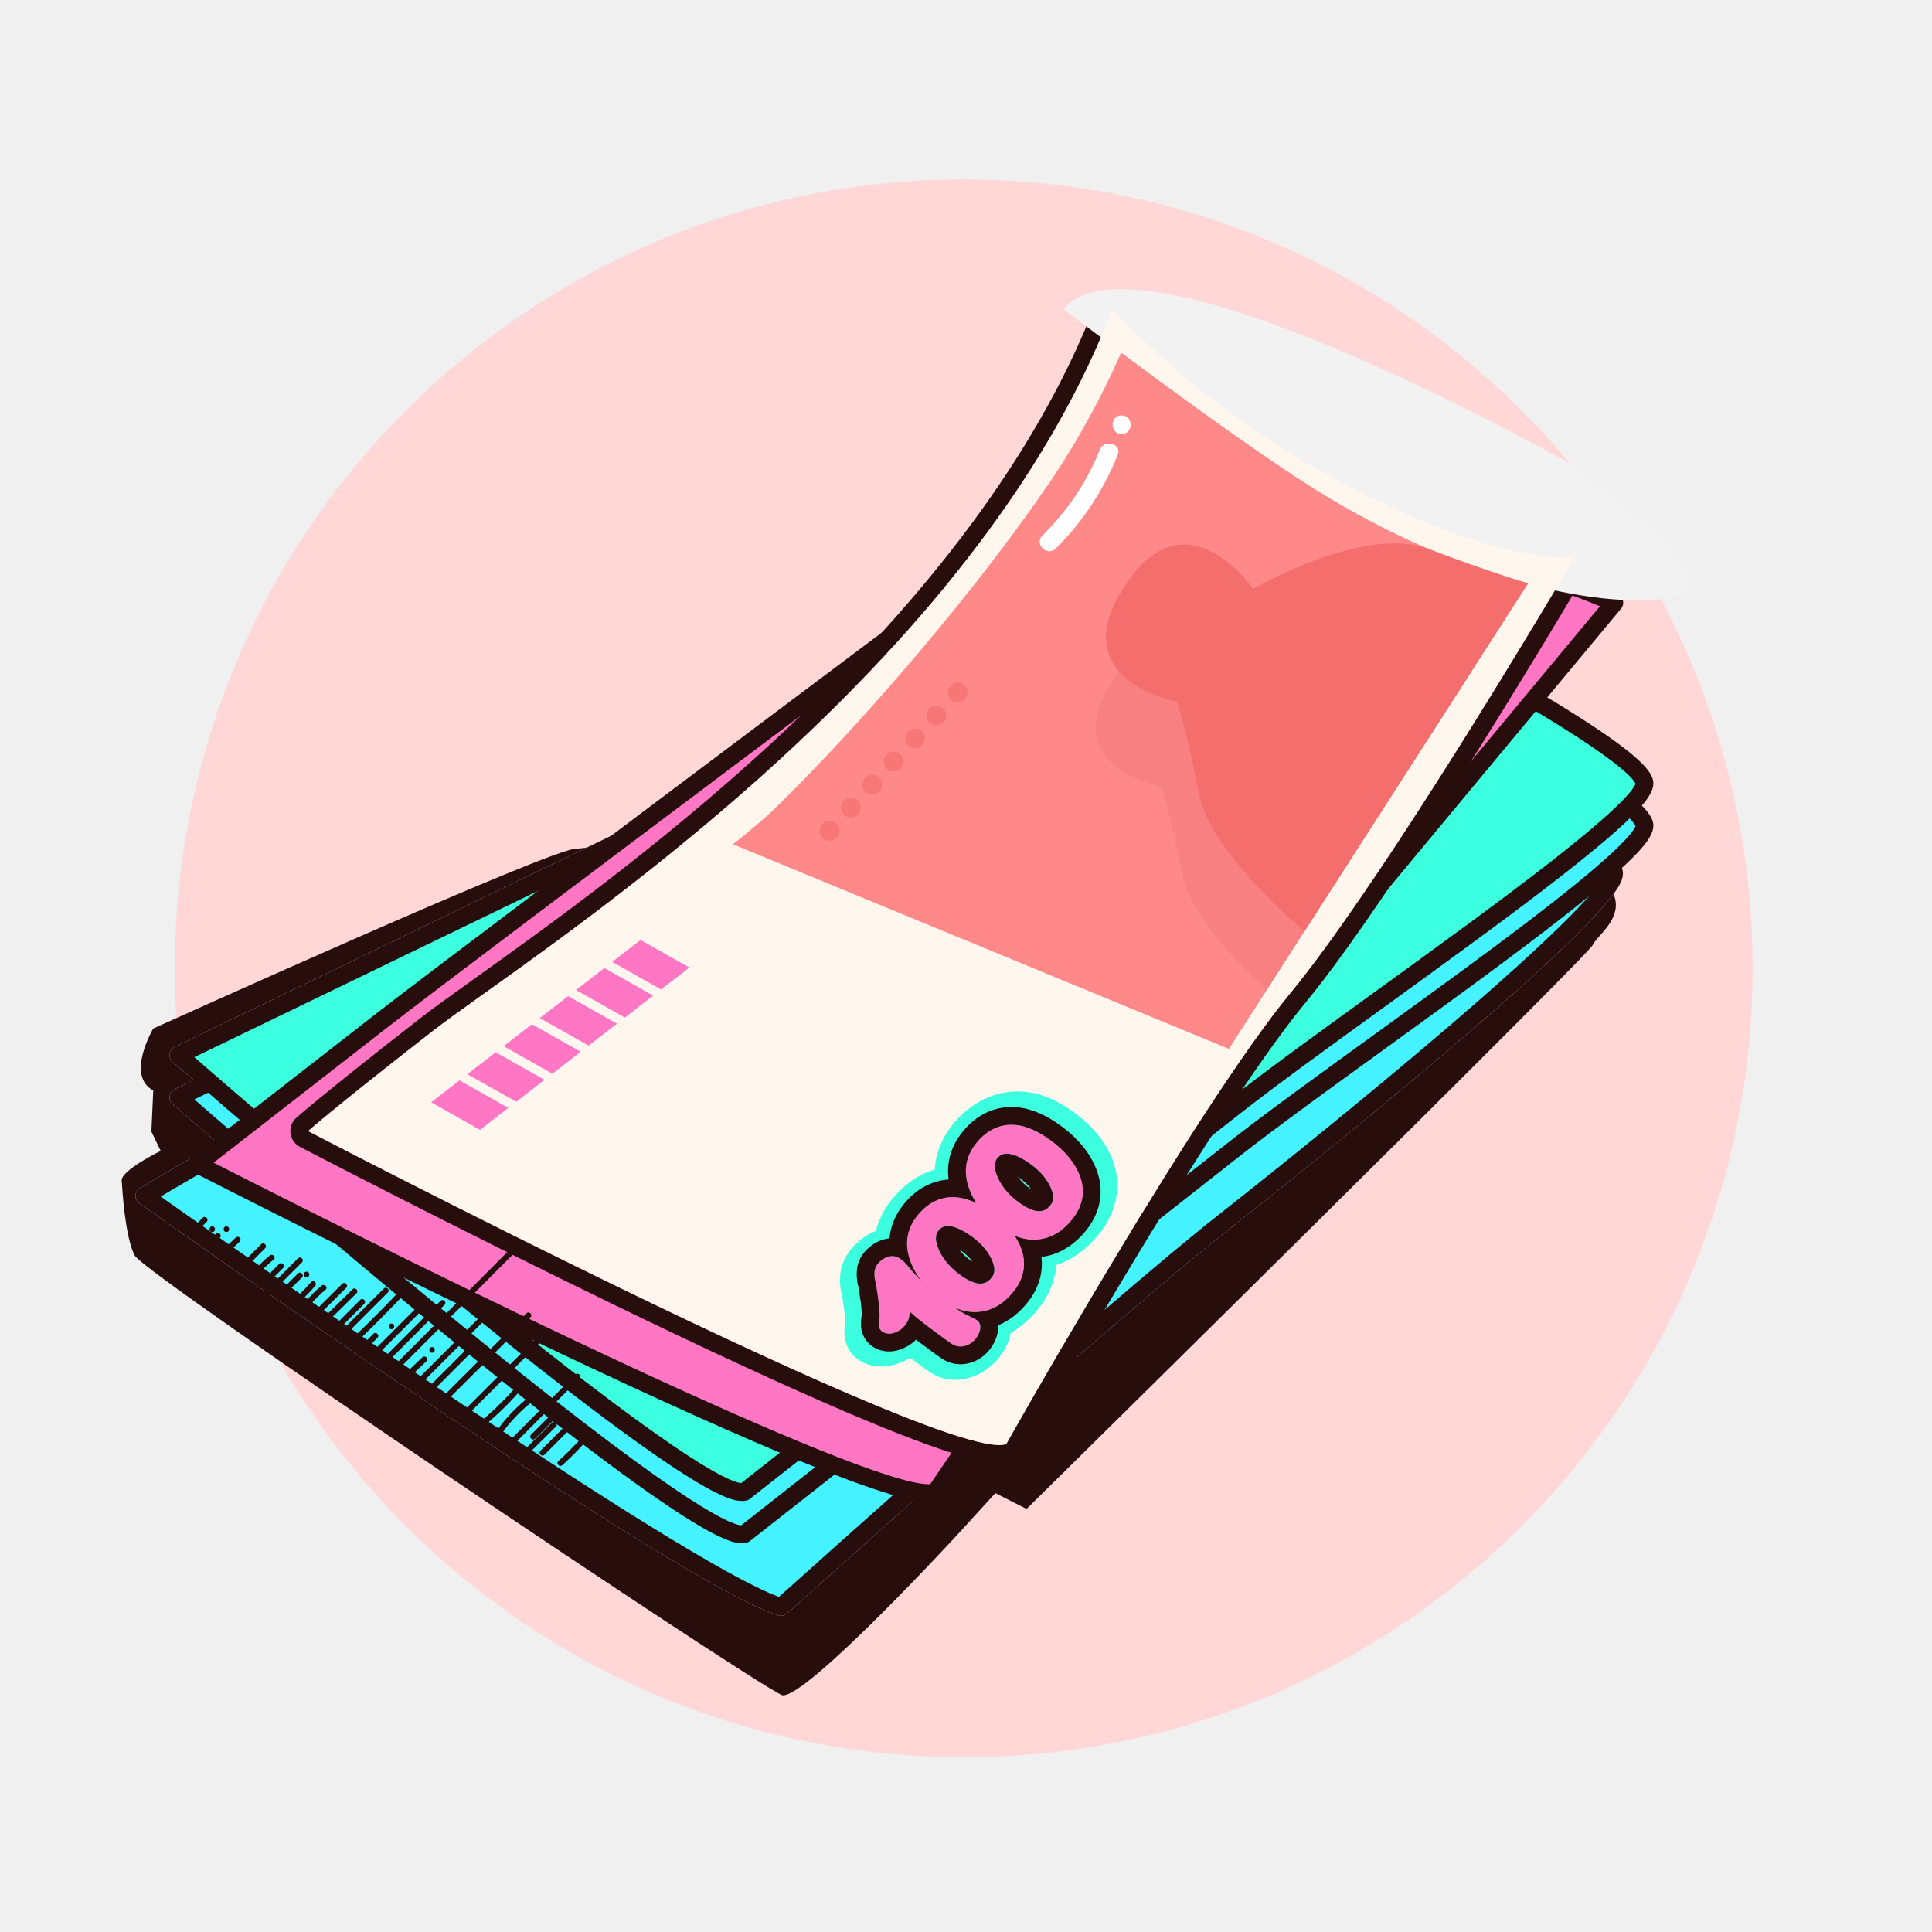
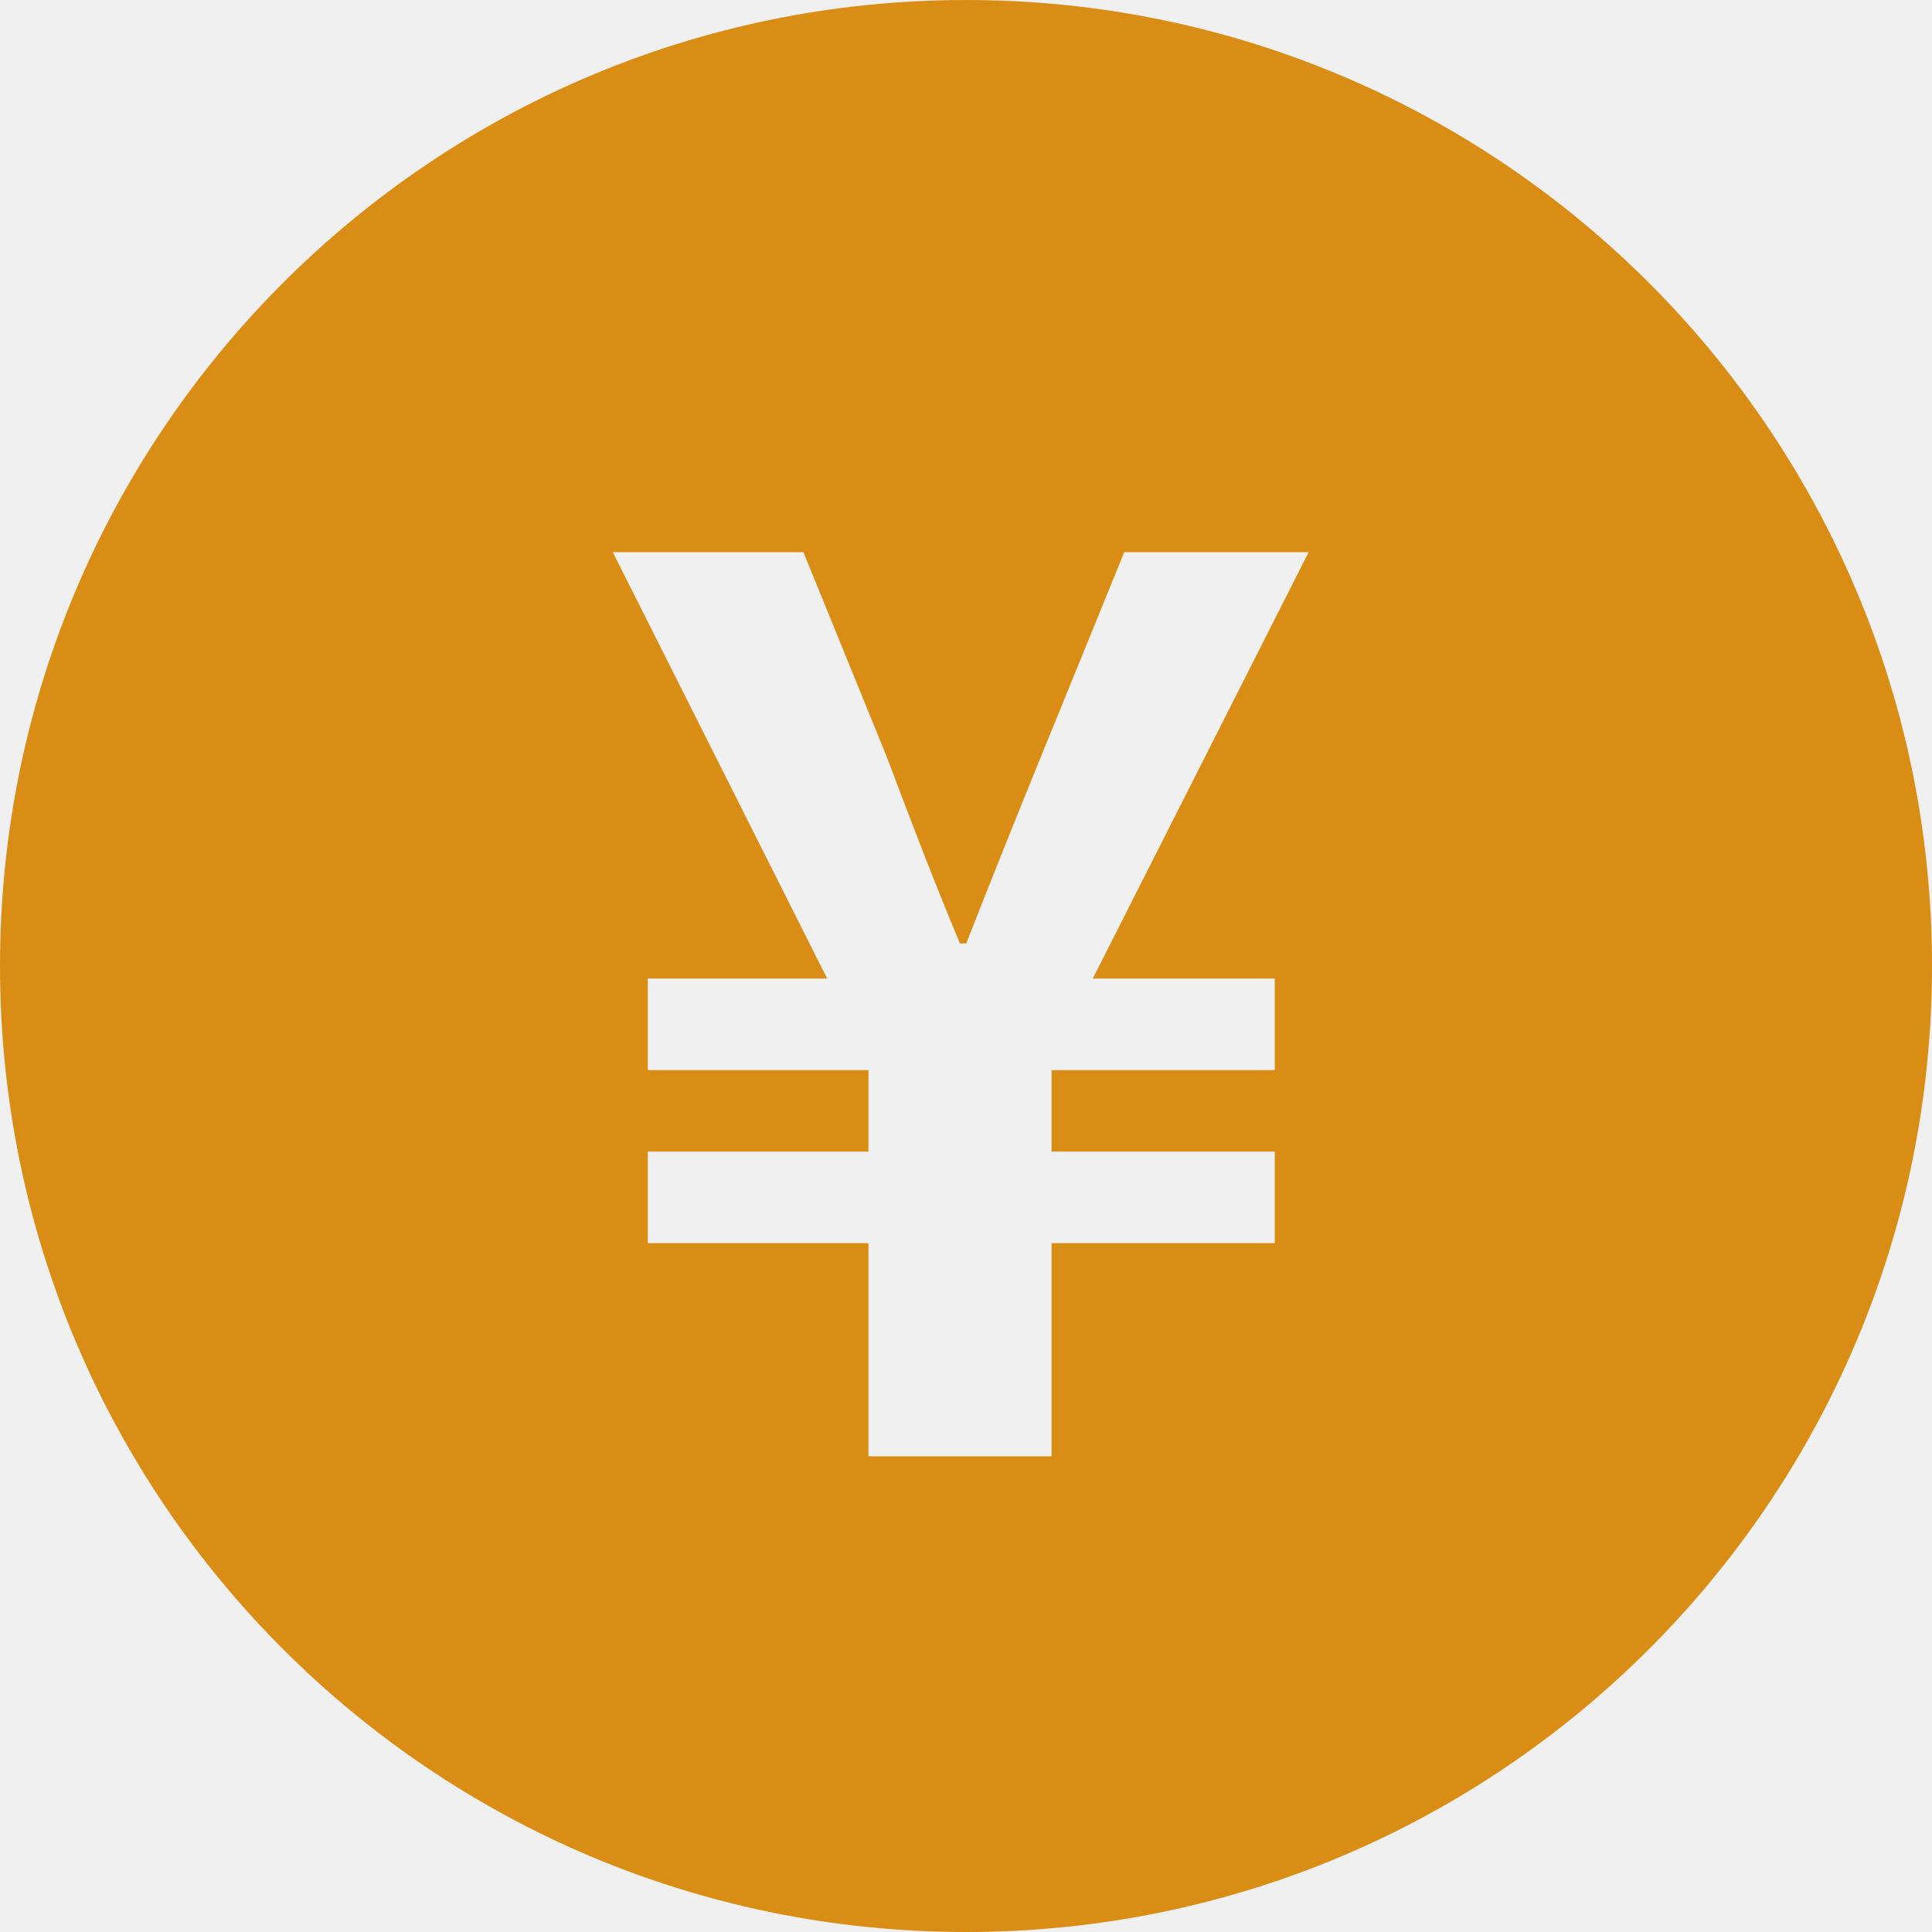
- <svg xmlns="http://www.w3.org/2000/svg" t="1596100666464" class="icon" viewBox="0 0 1024 1024" version="1.1" p-id="9637" id="mx_n_1596100666467" width="200" height="200">
+ <svg xmlns="http://www.w3.org/2000/svg" t="1596111887618" class="icon" viewBox="0 0 1024 1024" version="1.1" p-id="14995" width="64" height="64">
  <defs>
    <style type="text/css" />
  </defs>
-   <path d="M510.777 513.223m-418.146 0a418.146 418.146 0 1 0 836.292 0 418.146 418.146 0 1 0-836.292 0Z" fill="#FFD7D7" p-id="9638" data-spm-anchor-id="a313x.7781069.0.i17" class="" />
-   <path d="M413.938 851.724s173.226-155.71 234.486-203.861c61.259-48.151 204.195-164.388 207.011-184.481 2.816-20.092-203.393-115.574-203.393-115.574L195.645 568.587c-55.888 27.035-119.131 65.277-119.131 65.277s283.47 201.119 337.424 217.86z" fill="#45F2FF" p-id="9639" />
-   <path d="M413.938 856.434c-0.467 0-0.937-0.069-1.395-0.212-54.05-16.77-327.154-210.287-338.753-218.517a4.708 4.708 0 0 1 0.289-7.872c0.634-0.383 64.072-38.665 119.517-65.486l456.397-220.778a4.712 4.712 0 0 1 4.03-0.034c0.517 0.239 52.229 24.214 102.931 50.34 29.839 15.375 53.518 28.488 70.378 38.974 28.353 17.633 33.605 25.221 32.769 31.188-0.573 4.09-2.096 14.956-83.184 84.637-42.084 36.164-92.465 76.863-125.581 102.893-60.438 47.505-232.517 202.104-234.248 203.661a4.72 4.72 0 0 1-3.15 1.206zM85.145 634.197c40.294 28.43 274.105 192.601 327.696 212.183 19.735-17.708 175.592-157.353 232.671-202.218 33.038-25.968 83.294-66.567 125.263-102.632 70.648-60.709 79.168-75.294 79.945-78.541-0.833-2.479-9.867-15.47-101.148-62.317-43.846-22.501-87.695-43.08-97.491-47.65L197.696 572.827c-44.964 21.751-95.286 51.131-112.551 61.37z" fill="#280D0D" p-id="9640" />
-   <path d="M394.552 813.104L653.776 609.35c61.259-48.151 214.969-151.09 217.785-171.182S657.395 309.295 657.395 309.295L200.997 530.074 94.539 581.572s270.733 237.225 300.013 231.532z" fill="#45F2FF" p-id="9641" />
-   <path d="M393.414 817.915h-0.008c-5.756-0.003-23.273-0.014-165.375-116.896-69.651-57.29-135.934-115.324-136.595-115.904a4.709 4.709 0 0 1 1.053-7.782l562.855-272.276a4.715 4.715 0 0 1 4.162 0.029c0.543 0.272 54.945 27.577 108.302 56.988 31.394 17.304 56.308 31.953 74.053 43.539 32.985 21.538 35.034 28.436 34.364 33.21-0.802 5.724-7.17 15.418-47.985 47.33-26.66 20.844-60.846 45.584-93.907 69.511-30.045 21.744-58.425 42.282-77.646 57.39L397.462 816.807a4.704 4.704 0 0 1-2.012 0.92c-0.648 0.126-1.314 0.188-2.036 0.188zM103.005 582.708c17.148 14.931 72.915 63.251 131.024 111.047C356.256 794.29 385.744 807.762 392.833 808.464l258.032-202.817c19.369-15.224 47.821-35.815 77.945-57.616 32.913-23.819 66.947-48.45 93.444-69.157 38.52-30.104 43.93-38.856 44.58-41.091-0.544-1.481-4.547-7.895-33.666-26.576-17.893-11.479-42.468-25.815-73.044-42.611-46.275-25.419-92.564-48.898-102.771-54.049L103.005 582.708z" fill="#280D0D" p-id="9642" />
-   <path d="M394.552 790.712l259.224-203.754c61.259-48.151 214.969-151.09 217.785-171.182S657.395 286.903 657.395 286.903L200.997 507.682 94.539 559.18s270.733 237.226 300.013 231.532z" fill="#3BFFDE" p-id="9643" />
-   <path d="M393.414 795.523h-0.008c-5.756-0.003-23.273-0.014-165.375-116.896-69.651-57.29-135.934-115.325-136.595-115.904a4.708 4.708 0 0 1 1.053-7.781l562.855-272.277a4.715 4.715 0 0 1 4.162 0.029c0.543 0.272 54.945 27.577 108.302 56.988 31.394 17.305 56.309 31.954 74.053 43.54 32.985 21.538 35.034 28.436 34.364 33.21-0.802 5.724-7.17 15.418-47.985 47.33-26.66 20.843-60.846 45.584-93.906 69.51-30.046 21.744-58.425 42.283-77.646 57.391L397.462 794.415a4.704 4.704 0 0 1-2.012 0.92c-0.648 0.126-1.314 0.188-2.036 0.188zM103.005 560.316c17.148 14.932 72.915 63.252 131.024 111.048C356.256 771.898 385.744 785.37 392.833 786.073l258.032-202.817c19.369-15.224 47.822-35.815 77.945-57.616 32.913-23.819 66.947-48.449 93.444-69.157 38.52-30.103 43.929-38.855 44.579-41.091-0.544-1.481-4.547-7.895-33.666-26.576-17.893-11.479-42.468-25.815-73.044-42.611-46.275-25.419-92.564-48.899-102.771-54.049l-554.347 268.16z" fill="#280D0D" p-id="9644" />
-   <path d="M776.917 548.674c-42.084 36.164-92.465 76.863-125.581 102.893-60.438 47.505-232.517 202.104-234.248 203.661a4.72 4.72 0 0 1-4.545 0.994c-54.05-16.77-327.154-210.287-338.753-218.517a4.708 4.708 0 0 1 0.289-7.872c0.326-0.197 17.293-10.436 41.243-23.983-14.672-12.667-23.645-20.523-23.886-20.735a4.709 4.709 0 0 1 1.053-7.782l10.109-4.89c-6.98-6.059-11.001-9.58-11.162-9.72a4.708 4.708 0 0 1 1.053-7.781l218.559-105.727-5.758 0.725c-9.383-1.97-224.061 95.194-224.061 95.194s-14.784 24.947 0 32.825l-0.985 21.806 4.924 10.215s-21.083 10.332-20.674 15.768c0.409 5.437 1.755 29.659 6.887 39.68s322.762 223.462 343.07 233.051c12.022 2.863 93.194-85.277 93.194-85.277l19.907-21.826 16.554 8.382s297.46-293.122 300.069-298.859c2.401-5.282 16.489-14.247 11.013-27.036-7.511 10.178-26.957 30.715-78.271 74.811z" fill="#280D0D" p-id="9645" />
-   <path d="M495.9 790.813s136.864-202.387 188.351-264.839 171.374-206.447 171.374-206.447c-38.489-17.809-247.078-84.145-247.078-84.145S252.478 501.86 201.539 541.521l-97.03 75.547S467.225 802.909 495.9 790.813z" fill="#FF76C4" p-id="9646" />
-   <path d="M492.221 796.088h-0.007c-48.097-0.014-375.92-167.691-389.852-174.83a4.708 4.708 0 0 1-0.747-7.908l97.03-75.547c50.392-39.234 403.519-303.528 407.08-306.193a4.709 4.709 0 0 1 4.249-0.718c8.529 2.712 209.312 66.63 247.628 84.359a4.71 4.71 0 0 1 1.642 7.288c-1.199 1.44-120.469 144.7-171.36 206.43-50.756 61.566-186.716 262.459-188.083 264.481a4.7 4.7 0 0 1-2.071 1.701c-1.493 0.631-3.295 0.937-5.509 0.937zM113.236 616.242c119.179 60.879 342.97 170.417 378.98 170.427 0.333 0.028 0.591-0.01 0.82-0.026 12.771-18.843 138.906-204.624 187.581-263.665 45.596-55.306 146.051-176.023 167.373-201.64-46.251-19.229-216.656-73.744-238.562-80.733-28.449 21.294-356.618 266.966-404.995 304.632l-91.197 71.005z" fill="#280D0D" p-id="9647" />
-   <path d="M533.376 765.338s99.387-176.911 150.874-239.364c51.487-62.452 150.275-230.6 150.275-230.6-43.446 3.383-161.99-43.268-244.914-131.493-75.687 197.745-309.683 343.22-360.621 382.88s-65.687 52.726-65.687 52.726 341.398 177.947 370.073 165.851z" fill="#FF8888" p-id="9648" />
-   <path d="M589.612 163.882c80.115 85.236 193.473 131.665 240.24 131.665 1.64 0 3.202-0.057 4.674-0.172 0 0-98.788 168.147-150.275 230.6-51.487 62.452-150.874 239.364-150.874 239.364-0.943 0.398-2.221 0.59-3.818 0.59-46.946 0-366.255-166.439-366.255-166.439s14.748-13.065 65.687-52.726c50.938-39.662 284.934-185.137 360.621-382.882m0-9.419a9.42 9.42 0 0 0-8.797 6.053c-27.748 72.496-80.907 146.614-158.002 220.296-64.163 61.323-130.784 108.914-170.589 137.349-12.397 8.856-22.188 15.851-29.021 21.17-50.593 39.391-65.535 52.566-66.146 53.108a9.419 9.419 0 0 0 1.892 15.403c0.799 0.417 80.927 42.148 165.762 83.34 49.891 24.225 91.65 43.538 124.114 57.403 56.171 23.989 72.977 26.763 80.732 26.763 2.91 0 5.356-0.435 7.479-1.33a9.42 9.42 0 0 0 4.551-4.065c0.99-1.762 99.566-176.895 149.93-237.985 51.372-62.312 147.079-224.928 151.129-231.82a9.418 9.418 0 0 0-8.852-14.162c-1.223 0.095-2.55 0.144-3.943 0.144-18.434 0-55.271-8.633-103.378-32.862-34.585-17.419-85.213-48.185-129.999-95.834a9.408 9.408 0 0 0-6.862-2.971z" fill="#280D0D" p-id="9649" />
-   <path d="M563.763 163.882s85.892 65.699 132.615 95.015c66.964 42.017 140.916 63.982 186.448 58.429s-50.064-71.278-50.064-71.278-229.599-130.098-268.999-82.166z" fill="#F2F2F2" p-id="9650" />
-   <path d="M825.309 310.901c0.765-1.281 1.487-2.491 2.165-3.63l0.066-0.111c1.019-1.71 1.937-3.256 2.747-4.62l0.002-0.004a550.606 550.606 0 0 0 0.844-1.424l0.632-1.066 0.032-0.054 0.563-0.951 0.066-0.111 0.989-1.674 0.049-0.084 0.344-0.582 0.04-0.068 0.266-0.45 0.236-0.4 0.176-0.299c-0.617 0.048-1.254 0.083-1.902 0.111-0.247 0.01-0.5 0.016-0.751 0.024a66.71 66.71 0 0 1-1.202 0.027c-0.334 0.004-0.672 0.005-1.013 0.004a76.906 76.906 0 0 1-0.953-0.01c-0.417-0.007-0.835-0.014-1.263-0.028-0.176-0.006-0.358-0.015-0.536-0.022a102.484 102.484 0 0 1-7.875-0.628c-49.434-5.764-145.885-47.762-219.353-120.645a443.035 443.035 0 0 1-4.729-4.767l-0.531-0.542a386.53 386.53 0 0 1-4.807-5.017 399.107 399.107 0 0 1-2.764 7.005l-0.34 0.841a435.18 435.18 0 0 1-2.966 7.11C502.156 368.942 278.635 508.108 228.99 546.761c-50.938 39.66-65.687 52.726-65.687 52.726s341.398 177.947 370.073 165.851c0 0 99.387-176.911 150.874-239.364 41.957-50.893 115.324-171.972 141.046-215.051l0.013-0.022zM651.354 555.928l-262.879-108.43c9.622-7.675 17.244-14.119 21.995-18.753 46.176-45.05 106.274-114.945 145.551-172.618 16.14-23.699 28.655-47.58 38.259-69.259 29.275 21.815 73.182 53.885 102.099 72.03 37.657 23.628 77.513 40.897 113.291 50.512-34.519 53.702-99.125 154.457-158.316 246.518z" fill="#FFF6EE" p-id="9651" />
-   <path d="M513.496 654.357c-12.027-8.074-15.661-3.6-16.856-2.13-1.865 2.296-1.759 5.839 0.317 10.529 2.521 5.593 6.911 10.526 13.036 14.638 10.496 7.047 14.144 2.555 15.897 0.397 0.732-0.901 2.959-3.642-0.34-10.47-2.485-4.935-6.436-9.193-12.054-12.964zM545.731 614.677c-12.027-8.074-15.661-3.601-16.855-2.131-1.865 2.296-1.759 5.839 0.317 10.529 2.521 5.592 6.91 10.524 13.037 14.637 10.496 7.046 14.144 2.556 15.897 0.398 0.732-0.901 2.959-3.642-0.34-10.47-2.486-4.934-6.438-9.191-12.056-12.963z" fill="#3BFFDE" p-id="9652" />
-   <path d="M588.197 611.271c-4.275-8.853-11.547-16.778-21.6-23.528-9.99-6.707-19.622-9.717-29.446-9.2-12.128 0.636-23.493 6.755-32.001 17.228-5.987 7.369-9.265 15.598-9.742 24.112-8.482 2.553-16.256 7.891-22.494 15.569-4.279 5.267-7.174 10.971-8.651 16.906l-0.004 0.002-0.121 0.049c-5.102 2.073-9.66 5.459-13.178 9.789-4.577 5.635-5.312 11.061-5.553 12.844l-0.032 0.238a15.195 15.195 0 0 0-0.131 1.627l-0.017 0.641c-0.023 0.839-0.051 1.891 0.042 3.116 0.152 2.063 0.45 3.86 0.93 5.58 0.039 0.231 0.086 0.528 0.121 0.751 0.003 0.016 0.269 1.712 0.384 2.429 0.289 1.808 0.589 3.677 0.806 5.472 0.206 1.727 0.365 3.49 0.481 5.338-0.08 0.472-0.153 1-0.207 1.574l-0.069 0.513c-0.06 0.442-0.1 0.883-0.121 1.323l-0.025 0.524c-0.035 0.719-0.093 1.916 0.015 3.336 0.409 5.579 3.087 10.314 7.537 13.302 6.082 4.083 14.309 4.603 22.121 1.427a31.17 31.17 0 0 0 5.168-2.536c0.977 0.726 1.972 1.456 2.987 2.185 2.811 2.141 5.381 3.995 7.642 5.513 5.267 3.536 11.545 4.723 18.166 3.436 6.973-1.296 13.456-5.267 18.275-11.198 2.263-2.786 4.033-5.967 5.26-9.453l0.059-0.167c0.155-0.441 0.292-0.886 0.409-1.333l0.047-0.181c0.173-0.654 0.316-1.306 0.431-1.953 4.76-2.759 9.691-6.761 14.375-12.526 5.908-7.272 9.203-15.331 9.793-23.493 6.997-2.355 15.029-7.062 22.442-16.188 10.668-13.133 12.819-28.83 5.901-43.068z m-18.251 34.775c-5.283 6.503-11.441 10.174-18.304 10.913-4.369 0.528-8.758-0.146-13.26-2.057a36.468 36.468 0 0 1 2.507 4.376c5.662 11.654 1.397 20.816-3.179 26.449-5.283 6.503-11.441 10.174-18.304 10.913-4.592 0.554-9.203-0.218-13.946-2.358 0.858 0.591 1.738 1.191 2.647 1.801 0.66 0.443 1.342 0.901 2.123 1.25l0.293 0.131 0.262 0.176c0.655 0.439 1.424 0.77 2.22 1.098l0.188 0.077 0.176 0.096c0.634 0.343 1.503 0.815 2.068 1.019l0.439 0.159 0.377 0.253c0.322 0.216 0.578 0.353 0.803 0.475 0.283 0.151 0.496 0.276 0.646 0.377 0.823 0.553 2.637 2.23 1.681 5.848l-0.047 0.18-0.063 0.178c-0.535 1.52-1.256 2.846-2.145 3.939-1.884 2.319-4.108 3.72-6.614 4.166-2.382 0.48-4.638 0.02-6.706-1.369-2.081-1.397-4.49-3.138-7.161-5.175-2.762-1.979-5.444-4.025-8.038-6.004-1.312-0.996-2.724-2.155-4.219-3.383l-0.537-0.443-3.075-2.702c0.068 1.281 0.005 2.306-0.196 3.278l-0.024 0.117-0.031 0.117c-0.399 1.517-1.095 2.873-2.128 4.145-1.449 1.784-3.261 3.094-5.255 3.807-2.649 1.144-5.213 1.025-7.254-0.345-0.815-0.547-1.816-1.614-1.96-3.588-0.041-0.541-0.015-1.061 0.009-1.564l0.025-0.524 0.127-0.941c0.025-0.504 0.122-0.912 0.18-1.163a0.12 0.12 0 0 1 0.002-0.011c0.002-0.002 0.002 0.002 0.001 0.009l0.029-0.222 0.15-0.568 0.004-0.099c-0.133-2.846-0.35-5.512-0.665-8.148-0.249-2.055-0.569-4.055-0.878-5.989-0.113-0.706-0.375-2.375-0.375-2.375-0.101-0.643-0.205-1.306-0.336-1.893-0.311-0.975-0.494-2.019-0.59-3.349-0.038-0.497-0.023-1.035-0.006-1.657l0.017-0.641 0.031-0.232c0.117-0.867 0.336-2.48 1.654-4.102 1.403-1.727 3.129-3.015 5.127-3.827l0.121-0.049 0.122-0.044c2.351-0.827 4.773-0.525 6.821 0.85 0.362 0.243 0.678 0.494 0.977 0.738 0.116 0.094 0.224 0.189 0.344 0.27l0.269 0.18 1.498 1.461 1.299 1.427 0.36 0.475c0.185 0.247 0.376 0.502 0.487 0.611l0.132 0.131 0.118 0.144a81.988 81.988 0 0 0 6.384 6.981c-2.429-3.119-4.348-6.459-5.745-10.004-3.803-9.659-2.579-18.437 3.639-26.091 4.976-6.125 11.187-9.551 17.959-9.906 4.531-0.239 9.221 0.834 14.21 3.263a39.575 39.575 0 0 1-3.573-6.946c-3.804-9.659-2.579-18.437 3.639-26.091 4.976-6.125 11.187-9.551 17.959-9.906 6.348-0.334 13.01 1.905 20.367 6.844 8.168 5.484 13.987 11.74 17.298 18.596 5.666 11.653 1.4 20.815-3.175 26.448z" fill="#3BFFDE" p-id="9653" />
-   <path d="M594.485 230.031c6.35 0 6.35-9.848 0-9.848-6.351 0-6.351 9.848 0 9.848zM582.927 238.401c-6.839 17.116-17.253 32.484-30.389 45.384-4.536 4.455 2.431 11.414 6.963 6.963 14.41-14.151 25.436-30.993 32.922-49.729 2.358-5.902-7.169-8.44-9.496-2.618z" fill="#FFFFFF" p-id="9654" />
-   <path d="M554.581 602.81c-7.111-4.774-13.551-6.938-19.686-6.616-6.546 0.344-12.549 3.655-17.359 9.576-6.011 7.399-7.194 15.883-3.517 25.22a38.302 38.302 0 0 0 3.453 6.714c-4.822-2.348-9.356-3.385-13.735-3.154-6.546 0.343-12.549 3.655-17.359 9.575-6.011 7.399-7.194 15.883-3.518 25.219 1.351 3.426 3.205 6.655 5.553 9.67a79.26 79.26 0 0 1-6.171-6.747l-0.114-0.14L482 672a7.252 7.252 0 0 1-0.47-0.591l-0.348-0.46-1.256-1.379-1.448-1.412-0.26-0.174c-0.116-0.078-0.221-0.17-0.333-0.261-0.29-0.236-0.594-0.479-0.945-0.714-1.979-1.328-4.32-1.621-6.593-0.821l-0.118 0.042-0.117 0.047c-1.932 0.785-3.6 2.03-4.956 3.699-1.274 1.568-1.485 3.127-1.599 3.965l-0.03 0.225-0.016 0.62c-0.016 0.602-0.03 1.122 0.006 1.602 0.093 1.285 0.271 2.294 0.571 3.237 0.126 0.567 0.227 1.208 0.324 1.83 0 0 0.253 1.613 0.362 2.295 0.299 1.869 0.609 3.803 0.849 5.789 0.304 2.548 0.514 5.125 0.642 7.876l-0.004 0.096-0.145 0.549-0.028 0.215v0.003-0.003-0.01l-0.003 0.011c-0.057 0.242-0.15 0.636-0.174 1.124l-0.123 0.909-0.024 0.506c-0.023 0.486-0.049 0.989-0.009 1.512 0.14 1.909 1.107 2.94 1.895 3.468 1.972 1.324 4.451 1.439 7.011 0.333 1.927-0.688 3.678-1.955 5.079-3.679 0.999-1.229 1.671-2.539 2.057-4.006l0.03-0.113 0.023-0.113c0.194-0.939 0.255-1.93 0.189-3.168l2.972 2.611 0.519 0.428c1.445 1.187 2.81 2.308 4.078 3.27 2.507 1.913 5.099 3.891 7.769 5.804 2.581 1.969 4.91 3.652 6.922 5.003 2 1.342 4.179 1.787 6.482 1.323 2.422-0.431 4.572-1.785 6.393-4.026 0.858-1.057 1.556-2.338 2.073-3.807l0.061-0.172 0.046-0.174c0.924-3.496-0.829-5.118-1.625-5.652a7.523 7.523 0 0 0-0.624-0.364 8.422 8.422 0 0 1-0.776-0.459l-0.365-0.245-0.425-0.154c-0.545-0.197-1.385-0.653-1.999-0.985l-0.17-0.093-0.182-0.075c-0.77-0.317-1.513-0.637-2.146-1.061l-0.253-0.17-0.283-0.127c-0.755-0.337-1.415-0.78-2.052-1.208-0.878-0.59-1.73-1.169-2.559-1.74 4.585 2.068 9.042 2.815 13.48 2.279 6.634-0.714 12.586-4.263 17.692-10.549 4.423-5.445 8.546-14.301 3.073-25.565a35.272 35.272 0 0 0-2.424-4.229c4.352 1.847 8.594 2.499 12.817 1.989 6.634-0.714 12.586-4.263 17.692-10.549 4.423-5.444 8.546-14.301 3.073-25.565-3.197-6.629-8.822-12.677-16.717-17.977z m-28.936 74.224c-1.694 2.086-5.221 6.427-15.366-0.384-5.921-3.975-10.164-8.743-12.601-14.149-2.006-4.534-2.109-7.958-0.306-10.178 1.155-1.421 4.668-5.745 16.293 2.059 5.43 3.646 9.249 7.761 11.652 12.531 3.188 6.601 1.035 9.25 0.328 10.121z m31.158-38.354c-1.695 2.086-5.221 6.426-15.366-0.385-5.922-3.976-10.165-8.743-12.601-14.148-2.006-4.534-2.109-7.958-0.306-10.177 1.154-1.421 4.667-5.745 16.292 2.06 5.431 3.646 9.251 7.761 11.653 12.53 3.188 6.599 1.036 9.248 0.328 10.12z" fill="#FF76C4" p-id="9655" />
-   <path d="M536.09 596.163c5.777 0 11.841 2.182 18.491 6.647 7.895 5.3 13.52 11.348 16.72 17.975 5.473 11.264 1.35 20.121-3.073 25.565-5.106 6.286-11.058 9.835-17.692 10.549-0.925 0.112-1.85 0.168-2.777 0.168-3.309 0-6.641-0.714-10.04-2.156a35.408 35.408 0 0 1 2.424 4.229c5.473 11.264 1.35 20.121-3.073 25.565-5.106 6.286-11.058 9.834-17.692 10.549-0.924 0.112-1.849 0.168-2.776 0.168-3.524 0-7.074-0.809-10.704-2.447 0.829 0.572 1.68 1.151 2.559 1.74 0.638 0.428 1.297 0.871 2.052 1.208l0.283 0.127 0.253 0.17c0.633 0.425 1.376 0.745 2.146 1.061l0.182 0.075 0.17 0.093c0.613 0.332 1.453 0.787 1.998 0.985l0.425 0.154 0.365 0.245c0.311 0.209 0.558 0.342 0.776 0.459 0.274 0.146 0.479 0.267 0.624 0.364 0.796 0.534 2.549 2.156 1.625 5.652l-0.046 0.174-0.061 0.172c-0.517 1.47-1.214 2.751-2.073 3.807-1.821 2.241-3.971 3.596-6.393 4.026a8.78 8.78 0 0 1-1.741 0.178c-1.665 0-3.253-0.502-4.741-1.501-2.012-1.351-4.34-3.033-6.922-5.003-2.67-1.913-5.262-3.891-7.769-5.804-1.268-0.962-2.633-2.083-4.078-3.27l-0.519-0.428-2.972-2.611c0.066 1.238 0.005 2.229-0.189 3.168l-0.023 0.113-0.03 0.113c-0.386 1.467-1.059 2.777-2.057 4.006-1.401 1.724-3.152 2.991-5.079 3.679-1.162 0.502-2.307 0.752-3.396 0.752a6.388 6.388 0 0 1-3.615-1.086c-0.788-0.529-1.755-1.56-1.895-3.468-0.04-0.523-0.014-1.026 0.009-1.512l0.024-0.506 0.123-0.909c0.025-0.487 0.118-0.882 0.174-1.124l0.003-0.011V698.276v-0.003l0.028-0.215 0.145-0.549 0.004-0.096a109.015 109.015 0 0 0-0.643-7.876c-0.24-1.986-0.55-3.919-0.849-5.789-0.109-0.683-0.362-2.295-0.362-2.295-0.098-0.621-0.199-1.263-0.324-1.83-0.3-0.943-0.478-1.951-0.571-3.237-0.037-0.48-0.022-1-0.006-1.602l0.016-0.62 0.03-0.225c0.114-0.838 0.325-2.397 1.599-3.965 1.356-1.669 3.024-2.914 4.956-3.699l0.117-0.047 0.118-0.042a7.61 7.61 0 0 1 2.526-0.442c1.427 0 2.819 0.426 4.066 1.263 0.35 0.235 0.655 0.477 0.945 0.714 0.112 0.091 0.217 0.183 0.333 0.261l0.26 0.174 1.448 1.412 1.256 1.379 0.348 0.46c0.179 0.238 0.364 0.485 0.47 0.591l0.128 0.127 0.114 0.14a78.958 78.958 0 0 0 6.171 6.747c-2.348-3.015-4.202-6.244-5.553-9.67-3.676-9.336-2.493-17.821 3.518-25.219 4.81-5.921 10.813-9.232 17.359-9.575 0.398-0.021 0.797-0.031 1.197-0.031 4.008 0 8.154 1.051 12.538 3.185a38.097 38.097 0 0 1-3.453-6.714c-3.677-9.336-2.493-17.821 3.517-25.22 4.81-5.921 10.813-9.232 17.359-9.576 0.397-0.019 0.795-0.029 1.195-0.029m14.702 45.81c3.335 0 5-2.049 6.011-3.294 0.708-0.871 2.86-3.521-0.328-10.12-2.402-4.769-6.222-8.884-11.653-12.53-5.16-3.464-8.721-4.539-11.187-4.539-3.091 0-4.463 1.688-5.105 2.479-1.803 2.219-1.7 5.644 0.306 10.177 2.437 5.405 6.679 10.173 12.601 14.148 4.09 2.746 7.103 3.679 9.355 3.679m-31.16 38.356c3.336 0 5.001-2.049 6.012-3.294 0.708-0.871 2.86-3.521-0.329-10.121-2.403-4.77-6.222-8.885-11.652-12.531-5.159-3.464-8.72-4.538-11.187-4.538-3.091 0-4.464 1.689-5.106 2.479-1.803 2.219-1.7 5.644 0.306 10.178 2.437 5.406 6.68 10.174 12.601 14.149 4.09 2.744 7.103 3.678 9.355 3.678m16.458-93.586c-0.562 0-1.13 0.015-1.69 0.044-9.28 0.487-17.64 4.997-24.176 13.043-6.15 7.57-8.652 16.199-7.43 25.339-9.1 0.606-17.297 5.099-23.728 13.016-4.523 5.567-7.073 11.708-7.62 18.203a17.085 17.085 0 0 0-4.223 0.914l-0.153 0.055a8.672 8.672 0 0 0-0.379 0.144l-0.117 0.047c-3.426 1.393-6.36 3.575-8.728 6.489-2.942 3.621-3.436 7.267-3.622 8.64l-0.032 0.24a9.33 9.33 0 0 0-0.08 1.002l-0.016 0.62c-0.02 0.752-0.043 1.602 0.03 2.565 0.128 1.776 0.391 3.332 0.818 4.82 0.051 0.281 0.109 0.648 0.162 0.982 0.001 0.009 0.257 1.64 0.368 2.33 0.286 1.791 0.581 3.63 0.799 5.434 0.231 1.937 0.403 3.911 0.523 5.993a15.085 15.085 0 0 0-0.258 1.764l-0.084 0.619a9.422 9.422 0 0 0-0.075 0.823l-0.024 0.506c-0.031 0.631-0.076 1.568 0.007 2.665 0.319 4.351 2.519 8.214 6.036 10.576a15.845 15.845 0 0 0 8.866 2.685c2.295 0 4.599-0.473 6.852-1.406 2.746-1.029 5.269-2.671 7.405-4.808a278.892 278.892 0 0 0 6.255 4.65c2.683 2.044 5.129 3.81 7.273 5.249 3.021 2.028 6.476 3.1 9.992 3.1a18.22 18.22 0 0 0 3.498-0.343c4.602-0.846 8.731-3.383 11.947-7.341 1.543-1.9 2.77-4.127 3.647-6.62l0.057-0.161c0.088-0.248 0.165-0.499 0.231-0.753l0.046-0.174c0.497-1.882 0.656-3.639 0.554-5.259 5.689-2.318 10.9-6.301 15.359-11.789 6.059-7.459 8.625-15.866 7.604-24.431 8.891-1.083 17.028-5.89 23.554-13.924 8.692-10.7 10.196-23.35 4.234-35.621-3.927-8.133-10.64-15.434-19.942-21.679-8.263-5.55-16.029-8.248-23.74-8.248z m10.555 43.702c-3.001-2.021-5.395-4.248-7.155-6.651l0.082 0.055c3.063 2.056 5.397 4.231 7.073 6.596z m-31.158 38.357c-3.003-2.022-5.399-4.251-7.159-6.656l0.086 0.057c3.062 2.056 5.397 4.232 7.073 6.599z" fill="#280D0D" p-id="9656" data-spm-anchor-id="a313x.7781069.0.i16" class="" />
-   <path d="M269.414 587.207l-15 11.631-25.888-14.601 15-11.631zM288.605 572.327l-15 11.631-25.888-14.602 15-11.63zM307.796 557.447l-15 11.63-25.888-14.601 15-11.63zM326.987 542.567l-15 11.63-25.888-14.601 15-11.63zM346.178 527.687l-15 11.63-25.888-14.601 15-11.631zM365.369 512.806l-15 11.631-25.888-14.601 15-11.631z" fill="#FF76C4" p-id="9657" />
-   <path d="M615.478 416.943s-59.434-10.842-22.675-60.624c29.046-39.337 59.907 5.446 59.907 5.446s54.278-31.463 85.724-19.481c31.447 11.982 40.936 14.429 40.936 14.429L671.43 524.437s-39.597-33.781-45.043-61.919c-6.23-32.193-10.909-45.575-10.909-45.575z" fill="#F98080" p-id="9658" />
-   <path d="M623.815 371.938s-64.481-11.763-24.601-65.772c31.512-42.678 64.994 5.909 64.994 5.909s58.887-34.134 93.004-21.135 52.741 18.181 52.741 18.181L691.377 493.643s-49.818-41.732-55.727-72.26c-6.759-34.926-11.835-49.445-11.835-49.445z" fill="#F46E6E" p-id="9659" />
-   <path d="M439.656 440.326m-5.252 0a5.252 5.252 0 1 0 10.504 0 5.252 5.252 0 1 0-10.504 0Z" fill="#F77777" p-id="9660" />
-   <path d="M450.987 428.103m-5.252 0a5.252 5.252 0 1 0 10.504 0 5.252 5.252 0 1 0-10.504 0Z" fill="#F77777" p-id="9661" />
-   <path d="M462.319 415.88m-5.252 0a5.252 5.252 0 1 0 10.504 0 5.252 5.252 0 1 0-10.504 0Z" fill="#F77777" p-id="9662" />
-   <path d="M473.65 403.657m-5.252 0a5.252 5.252 0 1 0 10.504 0 5.252 5.252 0 1 0-10.504 0Z" fill="#F77777" p-id="9663" />
-   <path d="M484.982 391.433m-5.252 0a5.252 5.252 0 1 0 10.504 0 5.252 5.252 0 1 0-10.504 0Z" fill="#F77777" p-id="9664" />
-   <path d="M496.314 379.21m-5.252 0a5.252 5.252 0 1 0 10.504 0 5.252 5.252 0 1 0-10.504 0Z" fill="#F77777" p-id="9665" />
-   <path d="M507.645 366.987m-5.252 0a5.252 5.252 0 1 0 10.504 0 5.252 5.252 0 1 0-10.504 0Z" fill="#F77777" p-id="9666" />
-   <path d="M263.004 764.076c4.802-7.588 10.683-14.243 17.587-19.979 1.49-1.237-0.645-3.348-2.121-2.121-7.096 5.895-13.124 12.793-18.056 20.586-1.039 1.64 1.558 3.144 2.59 1.514z m-9.075-6.184a160.044 160.044 0 0 0 21.254-20.225c1.268-1.449-0.845-3.58-2.121-2.121a160.04 160.04 0 0 1-21.254 20.225c-1.517 1.199 0.621 3.307 2.121 2.121z m-7.536-6.499l44.258-44.241c1.369-1.369-0.752-3.49-2.121-2.121l-44.258 44.241c-1.369 1.369 0.752 3.49 2.121 2.121z m-9.303-9.303l44.088-43.912c1.372-1.367-0.75-3.488-2.121-2.121l-44.088 43.912c-1.373 1.366 0.749 3.487 2.121 2.121z m-12.529-10.029l39-39c1.369-1.369-0.752-3.49-2.121-2.121l-39 39c-1.37 1.368 0.752 3.49 2.121 2.121z m5 5l23.5-23.5c1.369-1.369-0.752-3.49-2.121-2.121l-23.5 23.5c-1.37 1.368 0.752 3.49 2.121 2.121z m-16.814-12.814l58.367-58.633c1.366-1.372-0.755-3.494-2.121-2.121l-58.367 58.633c-1.366 1.371 0.755 3.493 2.121 2.121z m-13.186-5.686l28-28c1.369-1.369-0.752-3.49-2.121-2.121l-28 28c-1.37 1.368 0.752 3.49 2.121 2.121z m8.112 1.112l27.943-28.057c1.366-1.372-0.755-3.493-2.121-2.121l-27.943 28.057c-1.366 1.371 0.755 3.493 2.121 2.121z m-19.726-7.231a756.99 756.99 0 0 0 28.149-28.347c1.325-1.407-0.792-3.532-2.121-2.121a757.755 757.755 0 0 1-28.149 28.347c-1.401 1.338 0.723 3.456 2.121 2.121z m-5.886-3.881l23.5-23.5c1.369-1.369-0.752-3.49-2.121-2.121l-23.5 23.5c-1.37 1.368 0.752 3.49 2.121 2.121z m-6.445-9.944l13.359-13.143c1.381-1.358-0.742-3.479-2.121-2.121l-13.359 13.143c-1.381 1.358 0.742 3.478 2.121 2.121z m4.945 4.944l12.5-12.5c1.369-1.369-0.752-3.49-2.121-2.121l-12.5 12.5c-1.37 1.368 0.752 3.49 2.121 2.121z m-13.57-4.57l16.548-16.451c1.373-1.365-0.748-3.486-2.121-2.121L164.87 696.87c-1.373 1.365 0.748 3.486 2.121 2.121z m-10.424-6.923a94.985 94.985 0 0 0 10.488-10.512c1.248-1.463-0.864-3.596-2.121-2.121a94.9 94.9 0 0 1-10.488 10.512c-1.472 1.26 0.66 3.372 2.121 2.121z m7.435-0.058a72.277 72.277 0 0 1 8.562-8.446c1.487-1.241-0.647-3.352-2.121-2.121a72.277 72.277 0 0 0-8.562 8.446c-1.253 1.46 0.859 3.592 2.121 2.121z m-22.441-4.449l18.5-18.5c1.369-1.369-0.752-3.49-2.121-2.121l-18.5 18.5c-1.37 1.368 0.752 3.49 2.121 2.121z m11-3l7.5-7.5c1.369-1.369-0.752-3.49-2.121-2.121l-7.5 7.5c-1.37 1.368 0.752 3.49 2.121 2.121z m-16.52-8.016a62.265 62.265 0 0 1 9.028-8.974c1.505-1.217-0.632-3.326-2.121-2.121a62.265 62.265 0 0 0-9.028 8.974c-1.215 1.483 0.894 3.618 2.121 2.121z m10.02-0.484l4-4c1.369-1.369-0.752-3.49-2.121-2.121l-4 4c-1.37 1.368 0.752 3.49 2.121 2.121z m-13-7l7.5-7.5c1.369-1.369-0.752-3.49-2.121-2.121l-7.5 7.5c-1.37 1.368 0.752 3.49 2.121 2.121z m-11.617-5.623l5.627-5.366c1.402-1.337-0.722-3.456-2.121-2.121l-5.627 5.366c-1.403 1.337 0.721 3.455 2.121 2.121z m-7.383-4.877l2.5-2.5a1.514 1.514 0 0 0 0-2.121 1.514 1.514 0 0 0-2.121 0l-2.5 2.5a1.514 1.514 0 0 0 0 2.121 1.514 1.514 0 0 0 2.121 0z m-8-7.5l3.5-3.5c1.369-1.369-0.752-3.49-2.121-2.121l-3.5 3.5c-1.37 1.368 0.752 3.49 2.121 2.121zM112.5 653c1.935 0 1.935-3 0-3s-1.935 3 0 3z m7.5 0c1.935 0 1.935-3 0-3s-1.935 3 0 3z m42.5 24c1.935 0 1.935-3 0-3s-1.935 3 0 3z m45 27.5c1.935 0 1.935-3 0-3s-1.935 3 0 3z m-11.439 8.561l4-4c1.369-1.369-0.752-3.49-2.121-2.121l-4 4c-1.37 1.368 0.752 3.49 2.121 2.121z m21.976 15.975a55147.6 55147.6 0 0 1 7.969-7.532c1.408-1.331-0.717-3.449-2.121-2.121a55147.6 55147.6 0 0 1-7.969 7.532c-1.409 1.33 0.716 3.448 2.121 2.121zM229 717c1.935 0 1.935-3 0-3s-1.935 3 0 3z m41.468 50.468l36.659-36.841c1.366-1.372-0.755-3.494-2.121-2.121l-36.659 36.841c-1.366 1.372 0.755 3.494 2.121 2.121z m11.113 1.613l13.076-12.923c1.378-1.361-0.745-3.482-2.121-2.121L279.46 766.96c-1.378 1.361 0.744 3.482 2.121 2.121z m1.98-6.52l9.5-9.5c1.369-1.369-0.752-3.49-2.121-2.121l-9.5 9.5c-1.37 1.368 0.752 3.49 2.121 2.121z m5 8.5l14-14c1.369-1.369-0.752-3.49-2.121-2.121l-14 14c-1.37 1.368 0.752 3.49 2.121 2.121z m9.495 5.495a176.162 176.162 0 0 0 11.988-12.01c1.296-1.43-0.82-3.558-2.121-2.121a176.162 176.162 0 0 1-11.988 12.01c-1.434 1.304 0.694 3.419 2.121 2.121z" fill="#280D0D" p-id="9667" />
+   <path d="M512 0C229.232 0 0 229.232 0 512s229.232 512 512 512 512-229.232 512-512S794.768 0 512 0z m163.648 518.656v48.528h-118.304v43.2h118.304v48.512h-118.304v112.992h-97.04v-112.992h-116.976v-48.512h116.976v-43.2h-116.976v-48.528H438.4l-113.6-225.984h101.024l43.872 107.68c12.544 33.248 25.168 66.464 39.104 99.696h3.328q19.936-50.848 39.872-99.696l43.872-107.68h97.728L579.2 518.656z" fill="#da8d15" p-id="14996" />
</svg>
